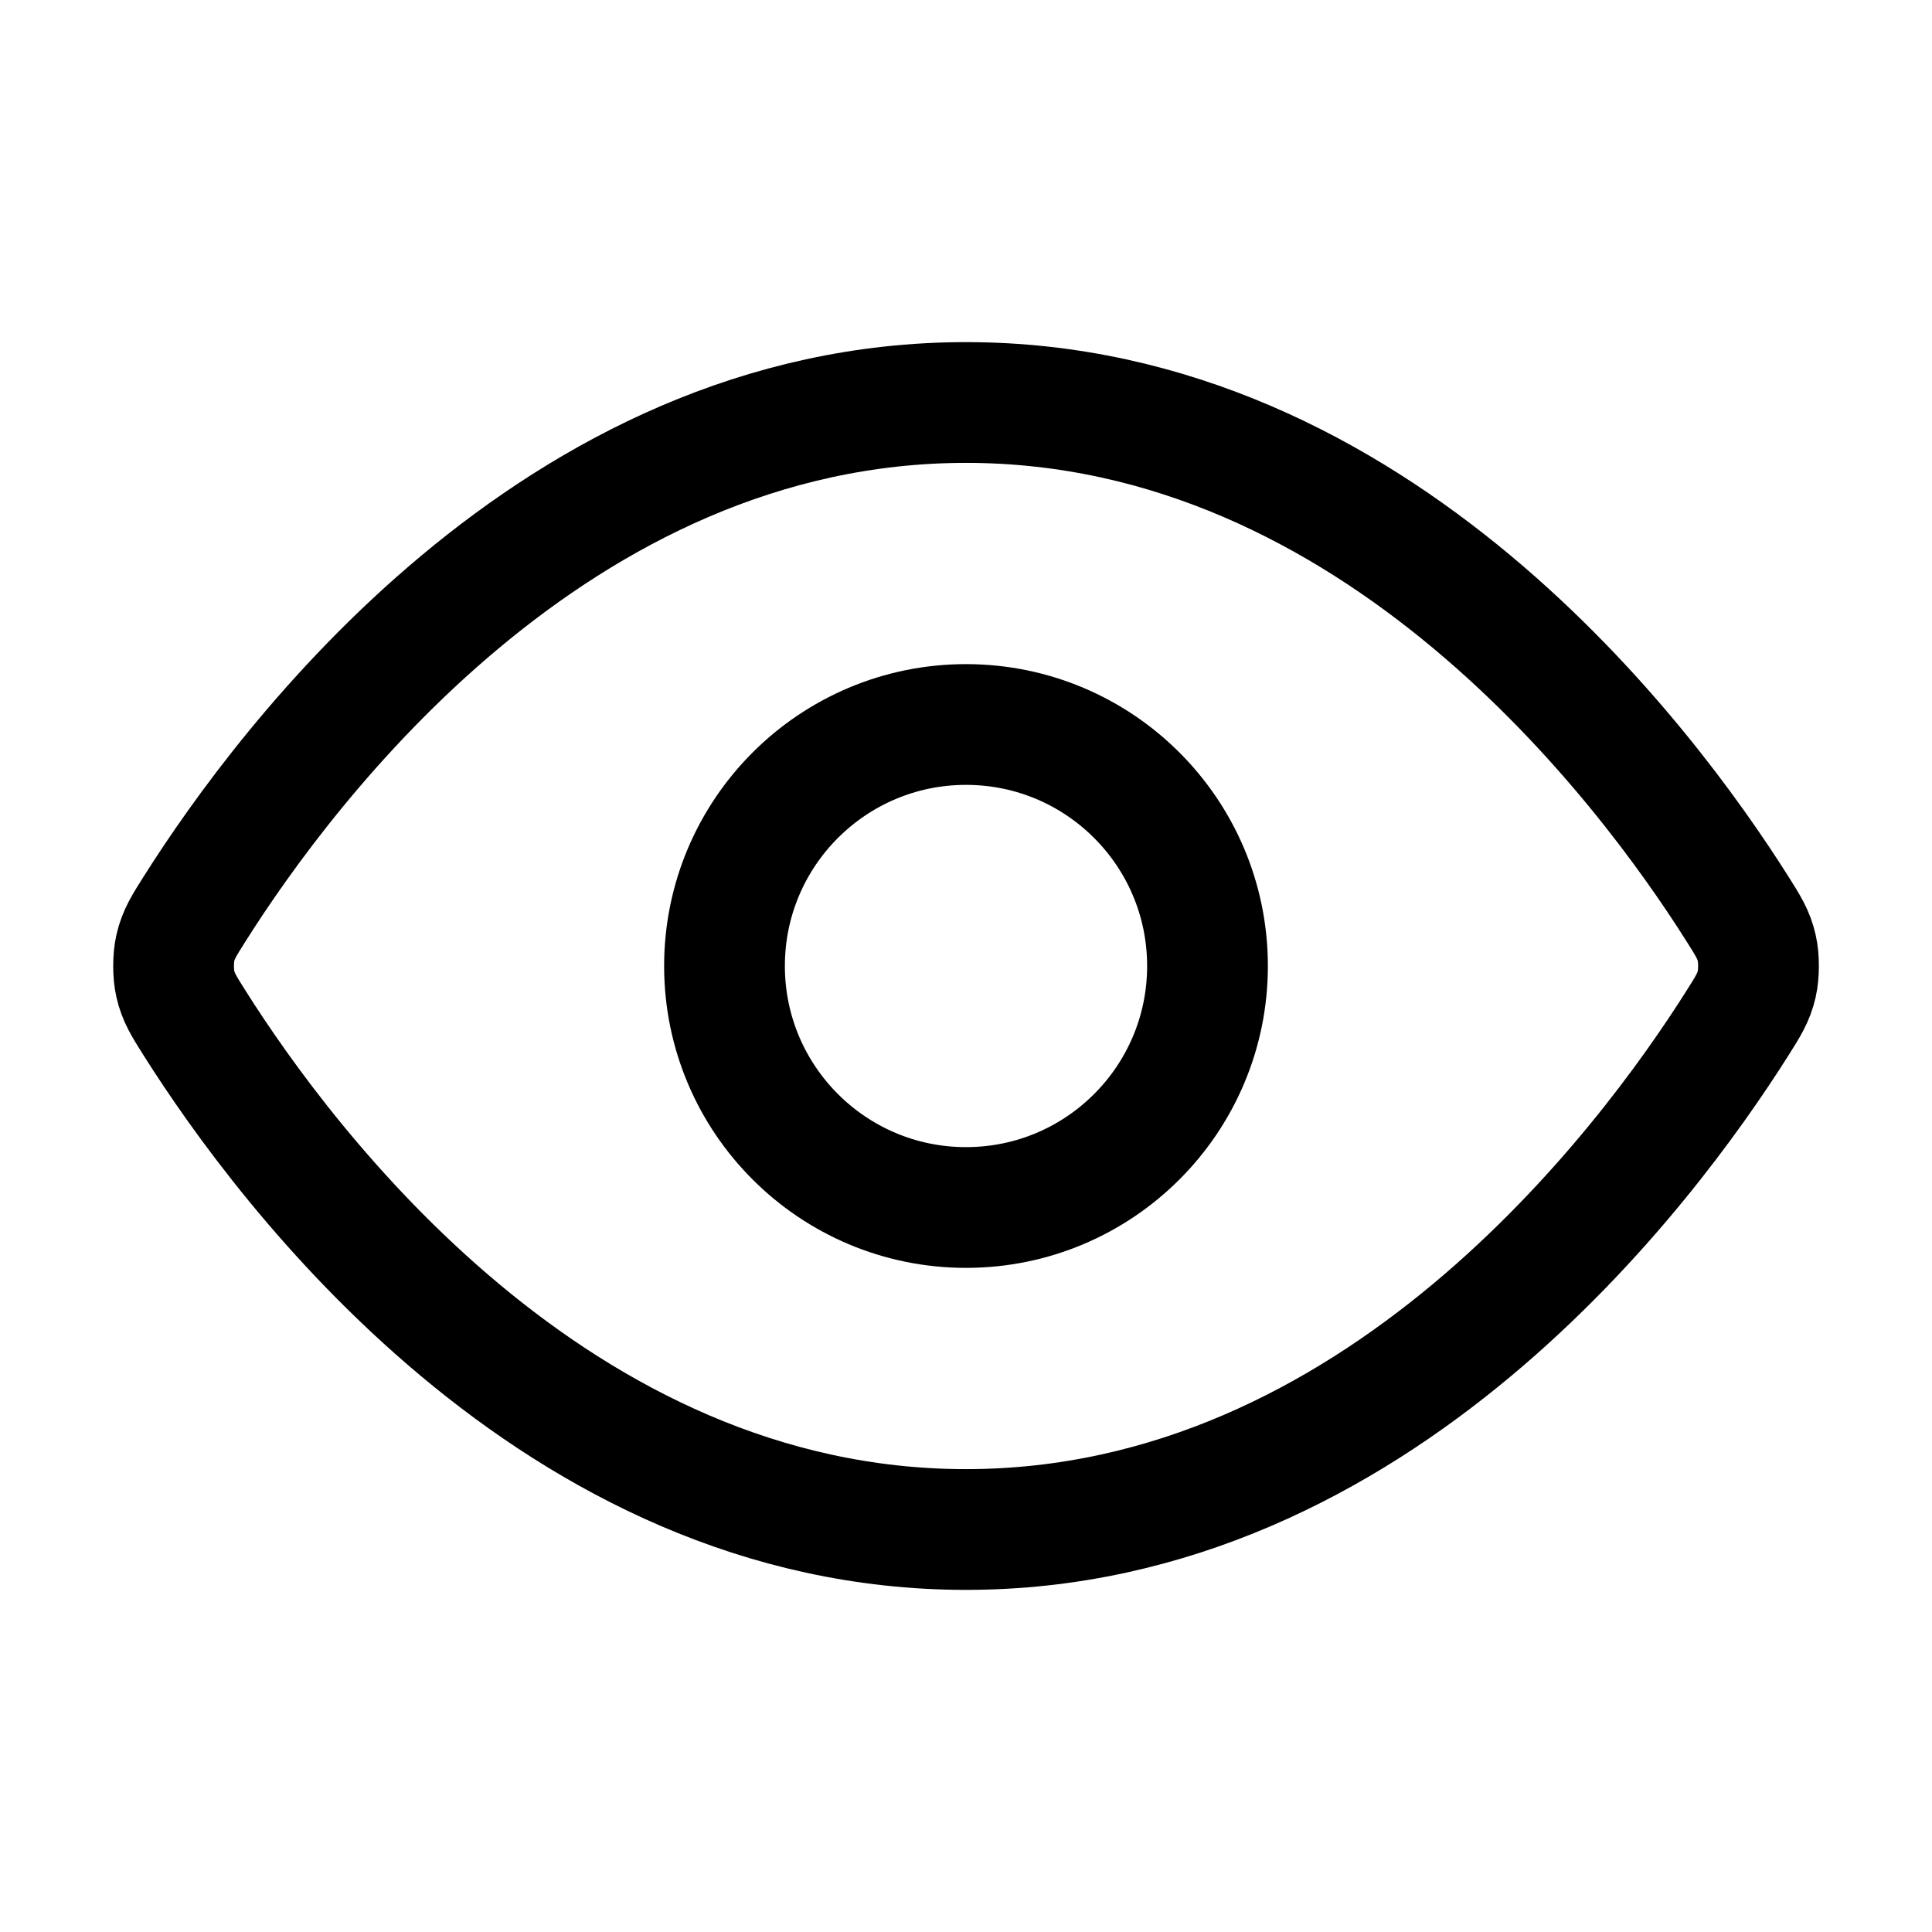
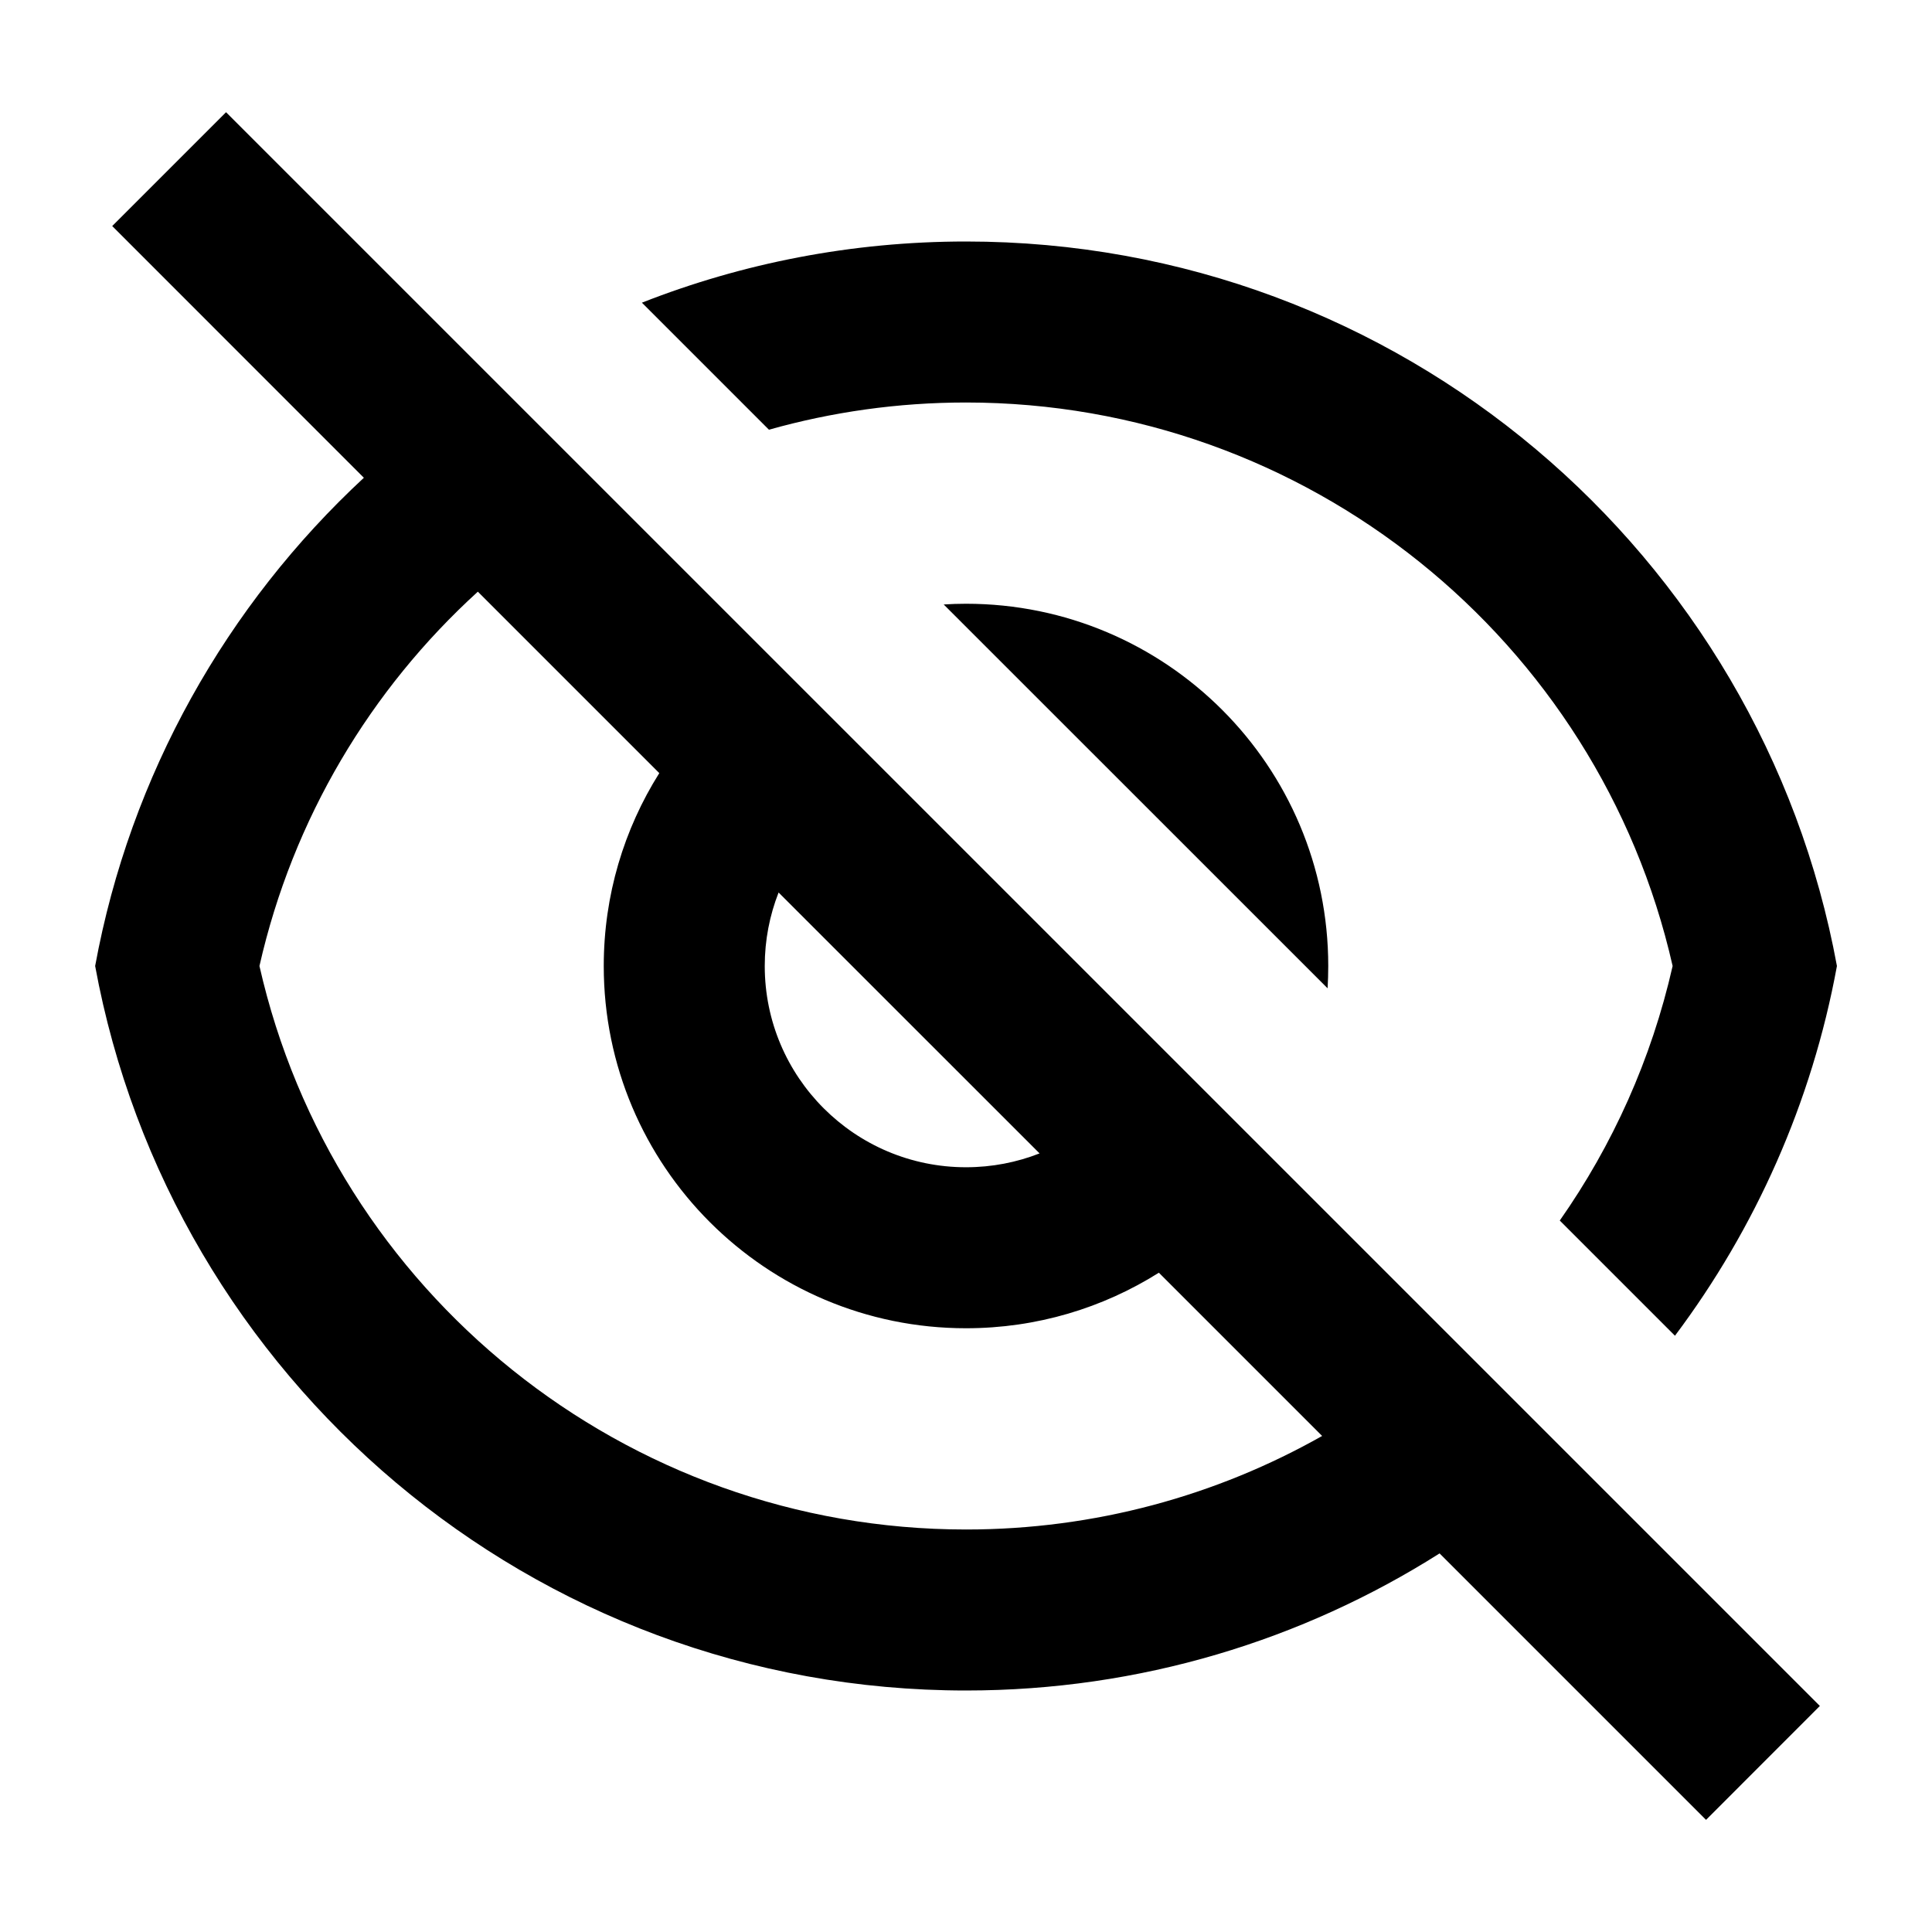
- <svg xmlns="http://www.w3.org/2000/svg" width="100%" height="100%" viewBox="0 0 24 24" fill="none">
-   <path d="M2.42 12.713C2.284 12.498 2.216 12.39 2.178 12.223C2.149 12.098 2.149 11.902 2.178 11.777C2.216 11.61 2.284 11.502 2.42 11.287C3.546 9.505 6.895 5 12 5C17.105 5 20.455 9.505 21.581 11.287C21.717 11.502 21.785 11.61 21.823 11.777C21.852 11.902 21.852 12.098 21.823 12.223C21.785 12.39 21.717 12.498 21.581 12.713C20.455 14.495 17.105 19 12 19C6.895 19 3.546 14.495 2.42 12.713Z" stroke="currentColor" stroke-width="1.5" stroke-linecap="round" stroke-linejoin="round" />
-   <path d="M12 15C13.657 15 15 13.657 15 12C15 10.343 13.657 9 12 9C10.344 9 9 10.343 9 12C9 13.657 10.344 15 12 15Z" stroke="currentColor" stroke-width="1.5" stroke-linecap="round" stroke-linejoin="round" />
+ <svg xmlns="http://www.w3.org/2000/svg" viewBox="0 0 24 24" fill="currentColor">
+   <path d="M17.883 19.297C16.181 20.375 14.164 21 12 21C6.608 21 2.122 17.12 1.182 12C1.618 9.623 2.819 7.513 4.52 5.935L1.394 2.808L2.808 1.394L22.607 21.192L21.193 22.607L17.883 19.297ZM5.936 7.35C4.607 8.56 3.638 10.167 3.223 12C4.14 16.052 7.765 19 12 19C13.6 19 15.112 18.58 16.424 17.838L14.396 15.81C13.702 16.247 12.881 16.5 12 16.5C9.515 16.5 7.5 14.485 7.5 12C7.5 11.12 7.753 10.298 8.19 9.604L5.936 7.35ZM12.914 14.328L9.672 11.087C9.561 11.37 9.5 11.678 9.5 12C9.5 13.381 10.62 14.5 12 14.5C12.323 14.5 12.631 14.439 12.914 14.328ZM20.807 16.593L19.376 15.162C20.032 14.227 20.515 13.159 20.778 12C19.86 7.948 16.236 5 12 5C11.154 5 10.333 5.118 9.552 5.338L7.974 3.76C9.221 3.27 10.579 3 12 3C17.392 3 21.878 6.88 22.819 12C22.507 13.7 21.804 15.263 20.807 16.593ZM11.723 7.509C11.815 7.503 11.907 7.5 12 7.5C14.486 7.5 16.5 9.515 16.5 12C16.5 12.093 16.497 12.186 16.492 12.277L11.723 7.509Z" />
</svg>
